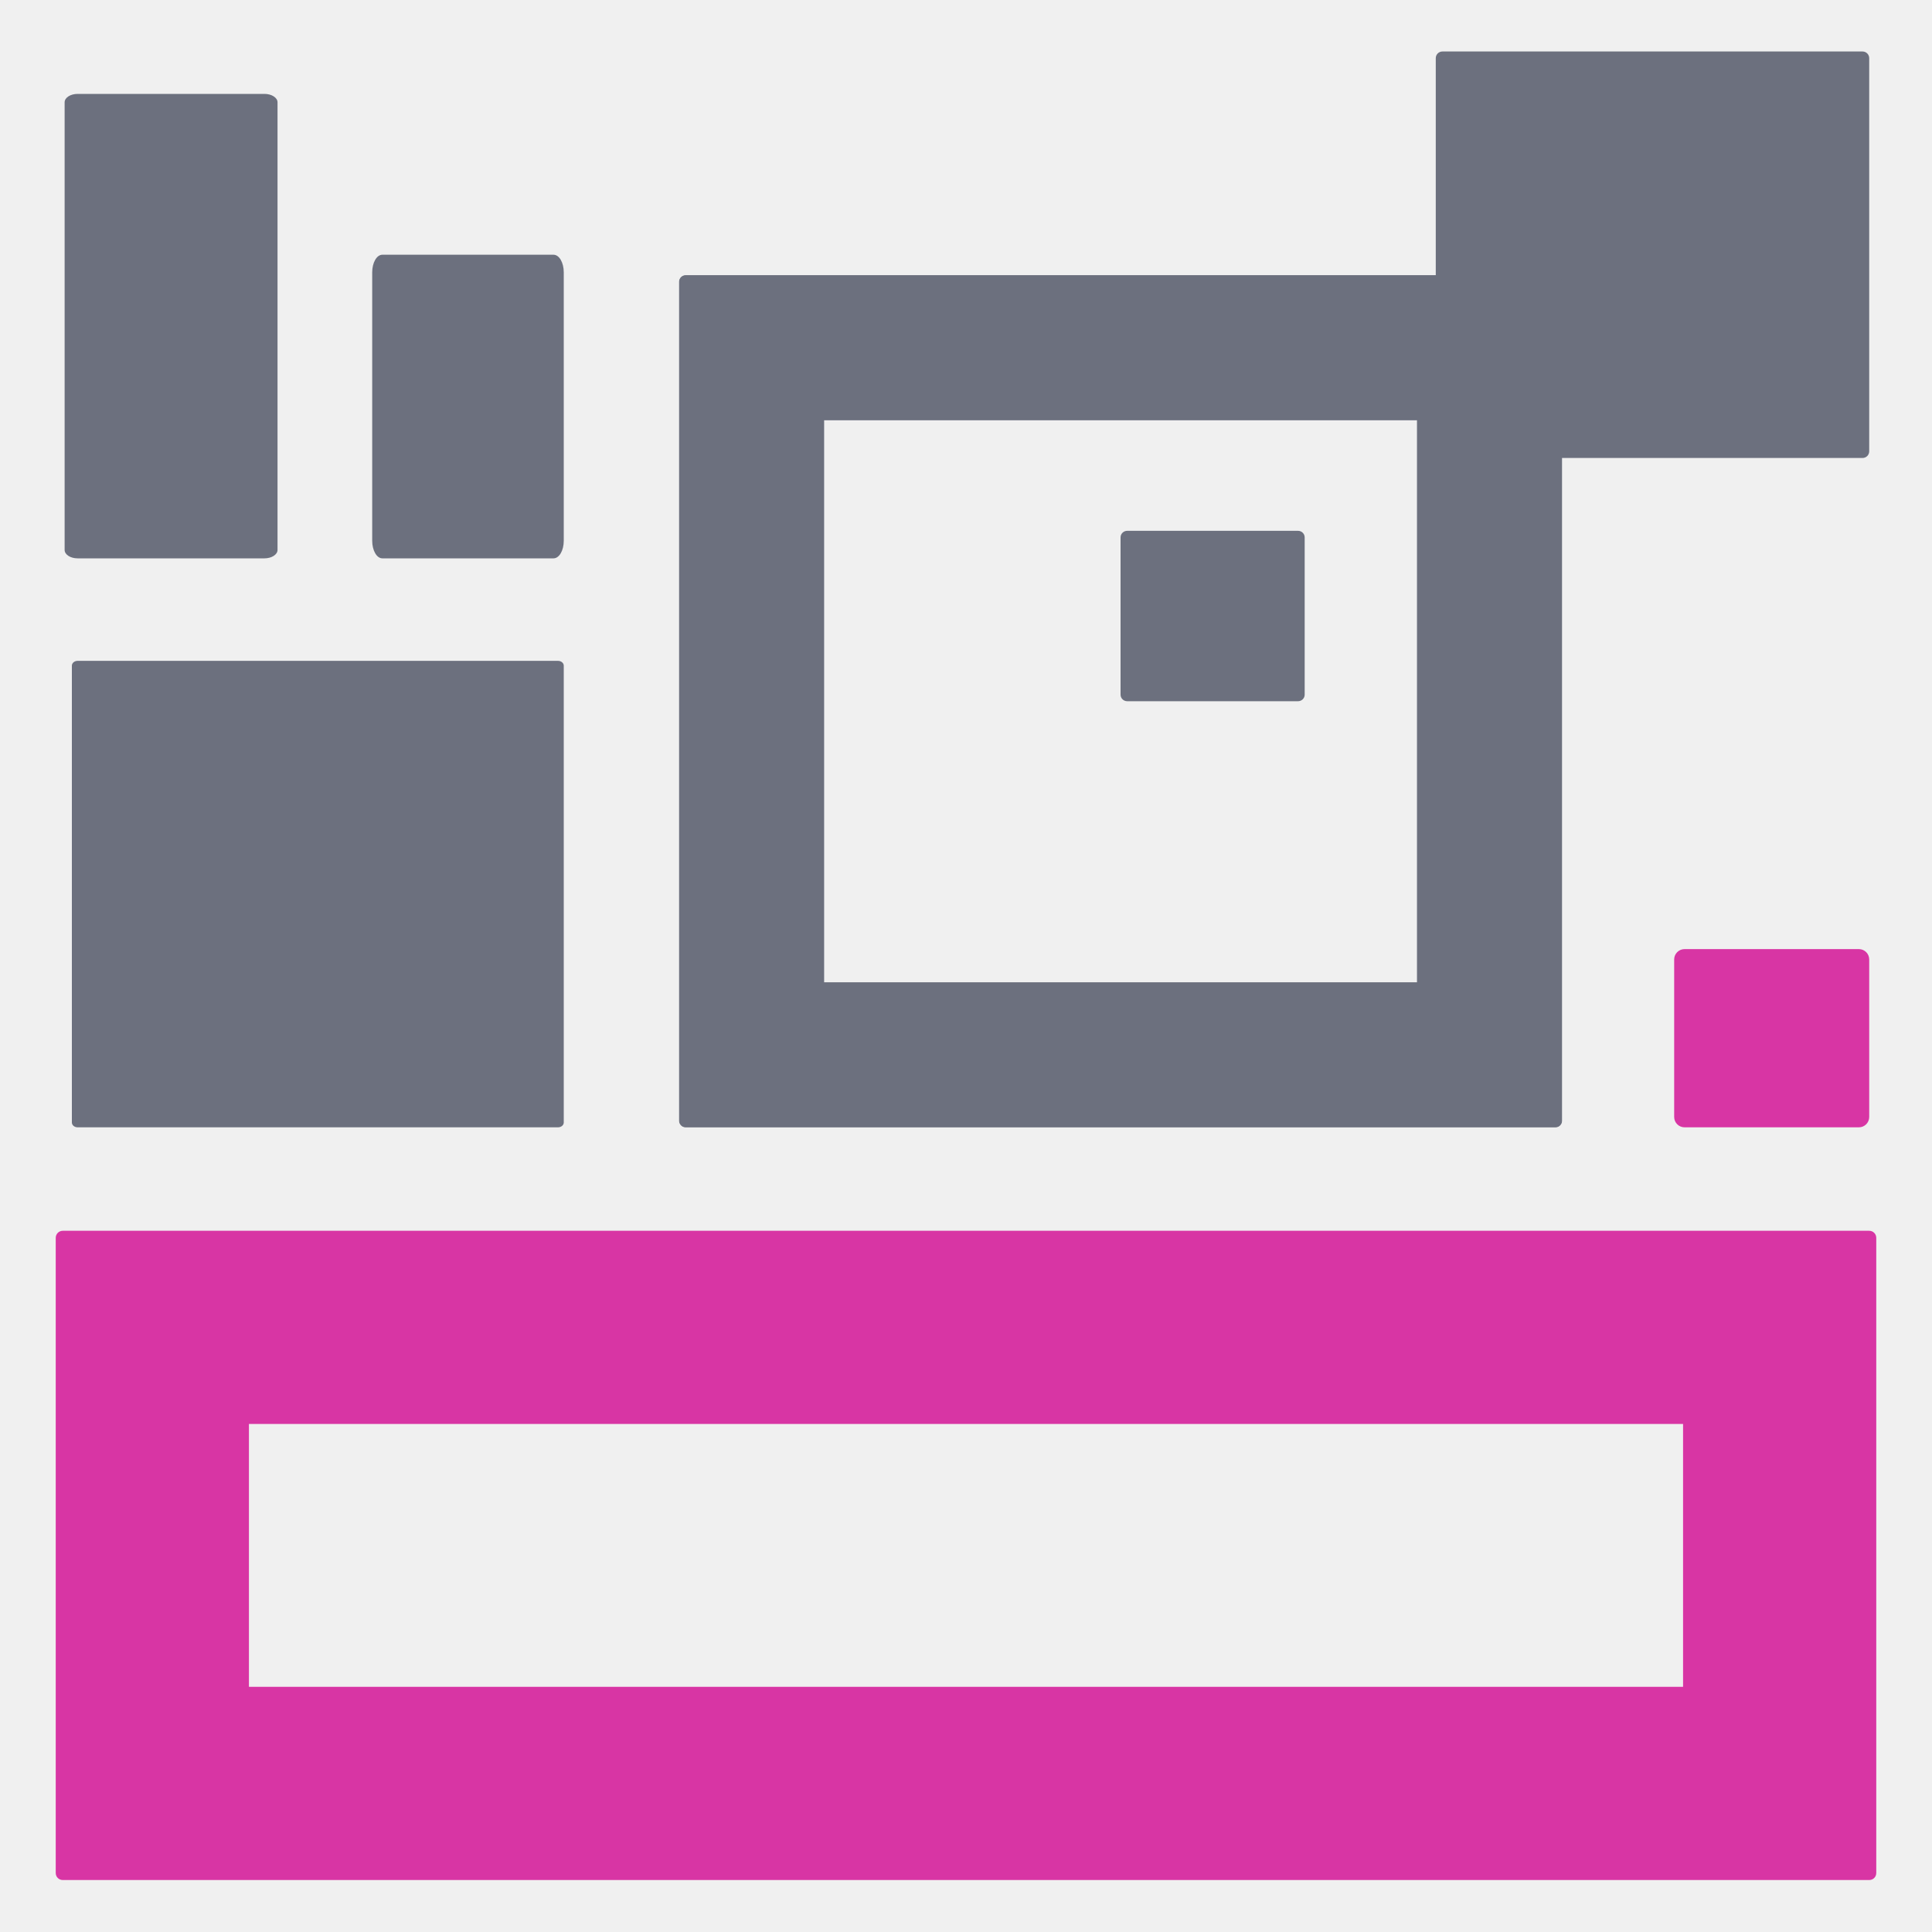
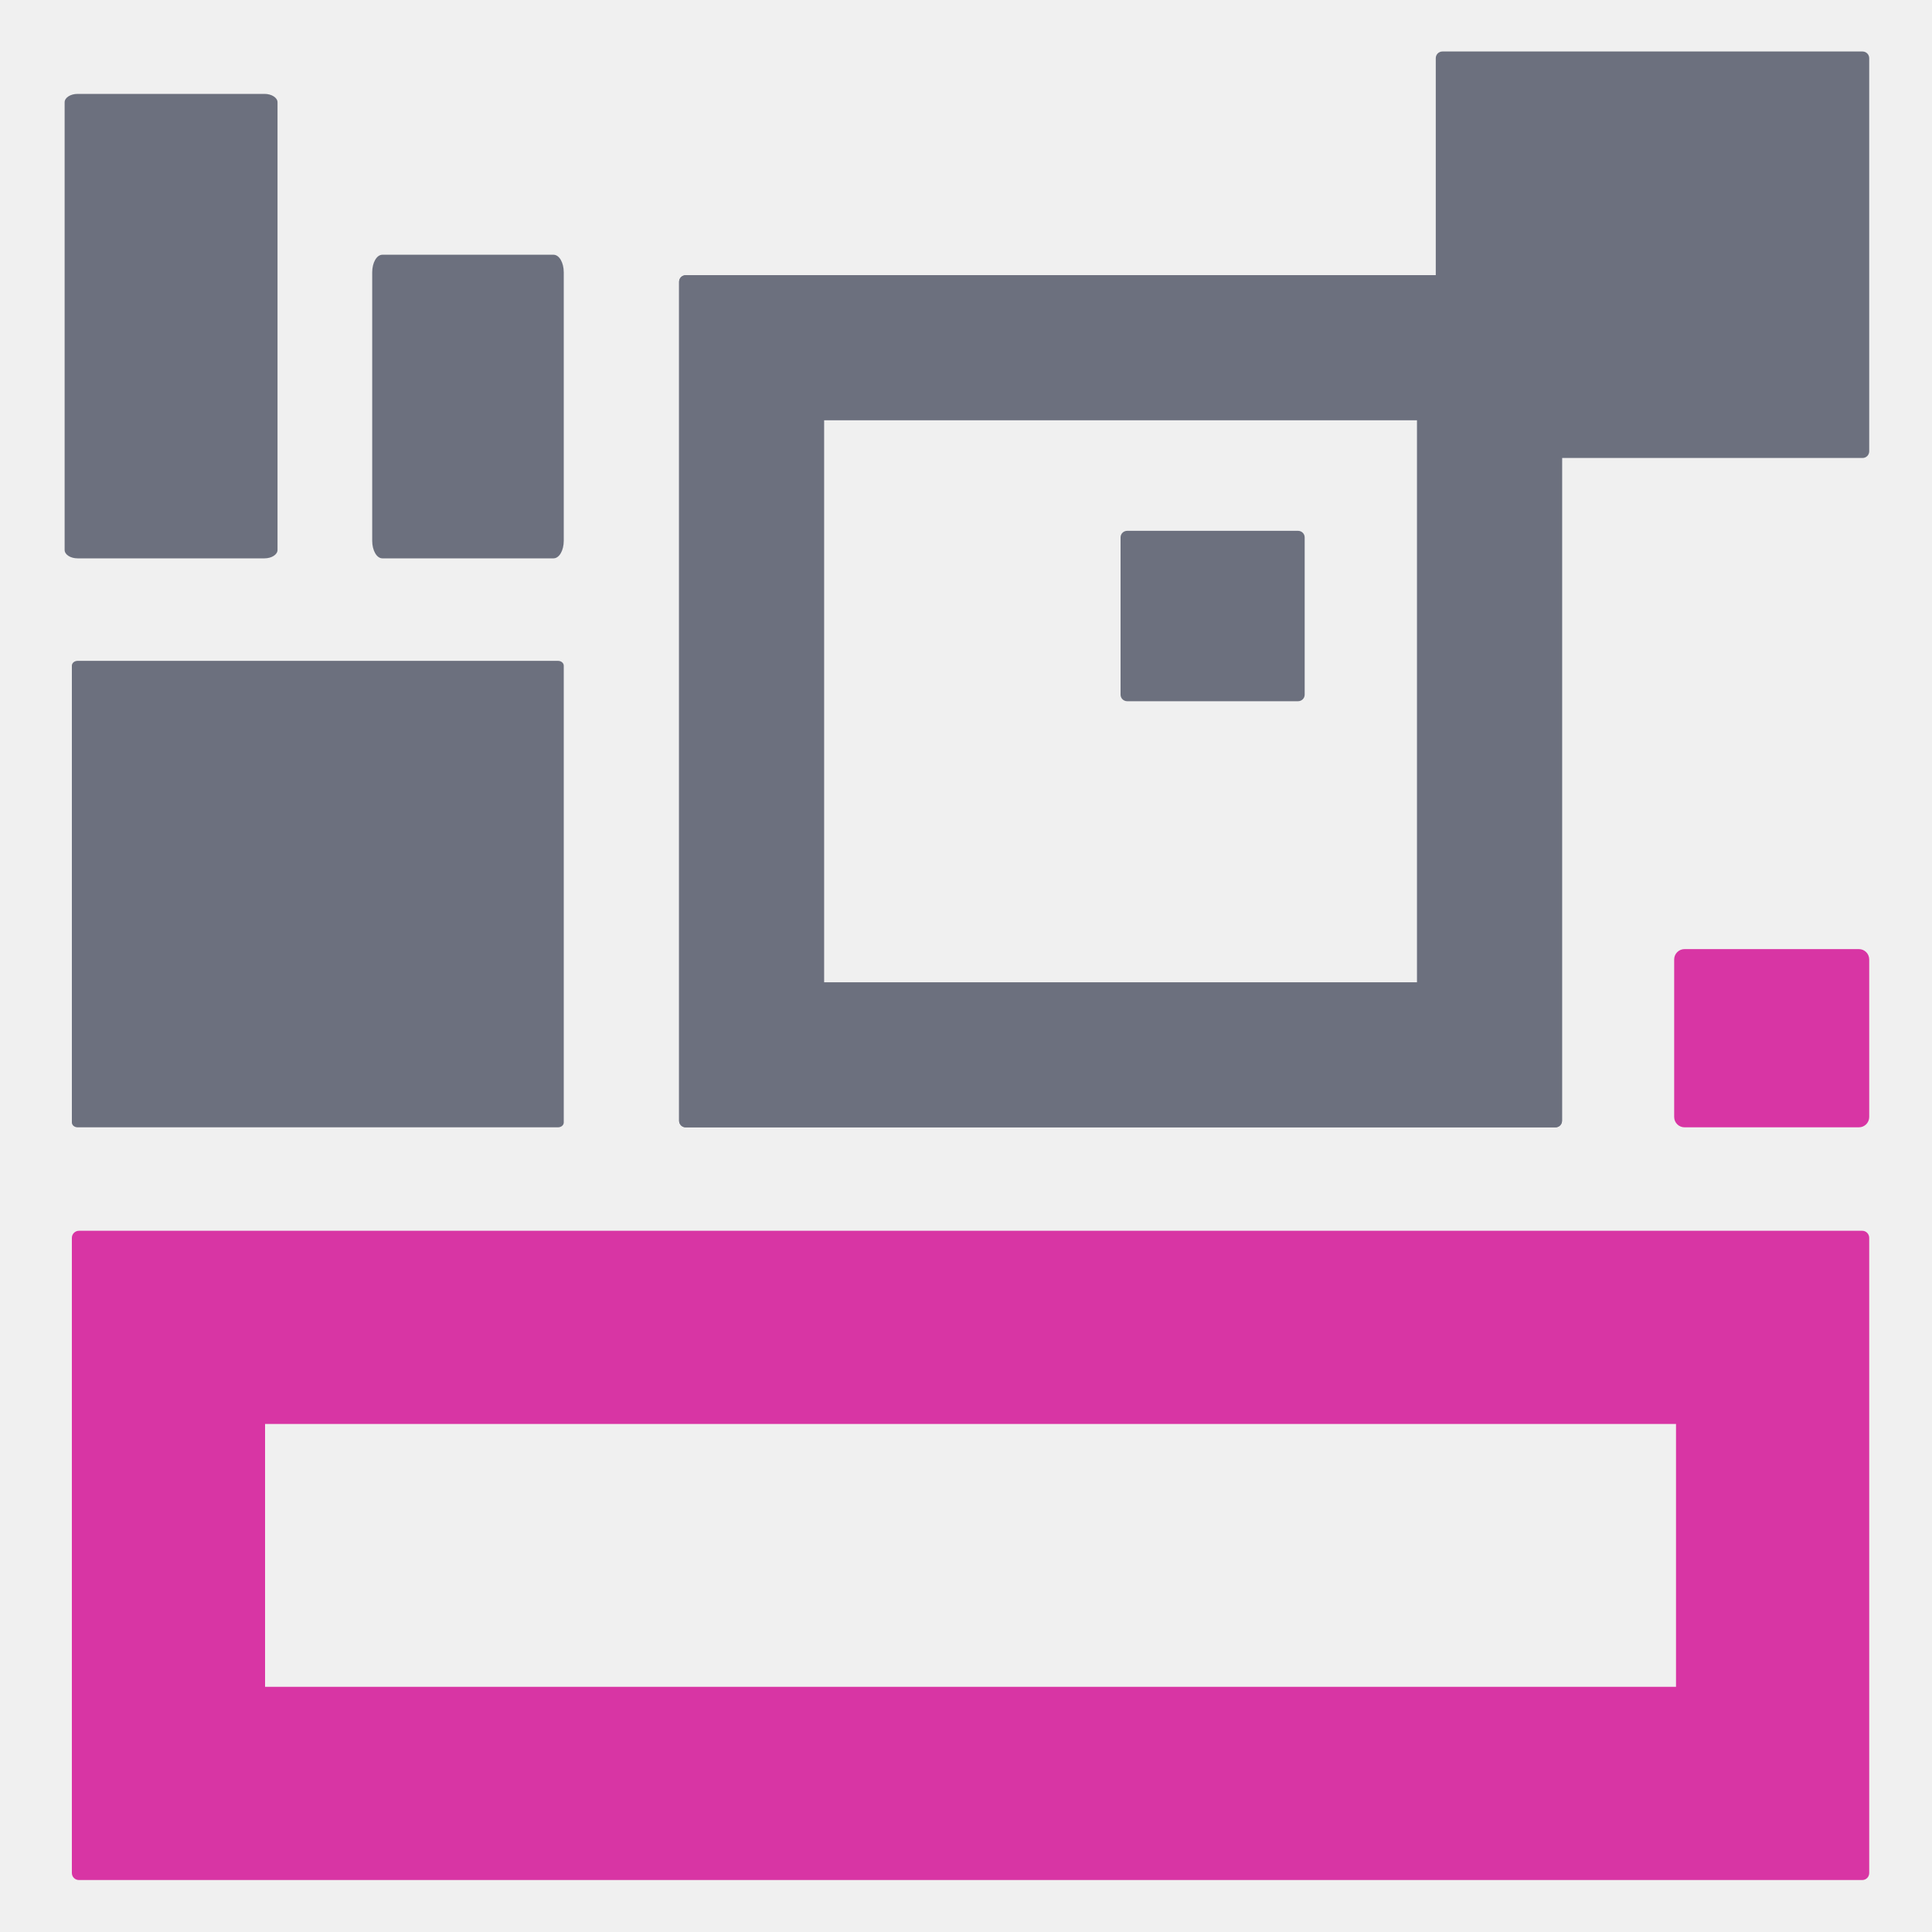
- <svg xmlns="http://www.w3.org/2000/svg" xmlns:xlink="http://www.w3.org/1999/xlink" height="100%" stroke-miterlimit="10" style="fill-rule:nonzero;clip-rule:evenodd;stroke-linecap:round;stroke-linejoin:round;" version="1.1" viewBox="0 0 20 20" width="100%" xml:space="preserve">
-   <defs>
-     <path d="M7.03 2.917C7.03 2.879 7.061 2.849 7.098 2.849L16.102 2.849C16.14 2.849 16.17 2.879 16.17 2.917L16.17 11.602C16.17 11.64 16.14 11.67 16.102 11.67L7.098 11.67C7.061 11.67 7.03 11.64 7.03 11.602L7.03 2.917Z" id="Fill" />
-     <path d="M7.03 2.917C7.03 2.879 7.061 2.849 7.098 2.849L16.102 2.849C16.14 2.849 16.17 2.879 16.17 2.917L16.17 11.602C16.17 11.64 16.14 11.67 16.102 11.67L7.098 11.67C7.061 11.67 7.03 11.64 7.03 11.602L7.03 2.917Z" id="Fill_2" />
-     <path d="M0.577 12.814C0.577 12.774 0.609 12.741 0.65 12.741L19.35 12.741C19.391 12.741 19.423 12.774 19.423 12.814L19.423 19.389C19.423 19.43 19.391 19.462 19.35 19.462L0.65 19.462C0.609 19.462 0.577 19.43 0.577 19.389L0.577 12.814Z" id="Fill_3" />
-   </defs>
+ <svg xmlns="http://www.w3.org/2000/svg" height="100%" stroke-miterlimit="10" style="fill-rule:nonzero;clip-rule:evenodd;stroke-linecap:round;stroke-linejoin:round;" version="1.1" viewBox="0 0 20 20" width="100%" xml:space="preserve">
+   <defs />
  <g id="图层-1">
    <g opacity="1">
      <clipPath clip-rule="nonzero" id="ClipPath">
        <path d="M14.863 0.602C14.863 0.564 14.894 0.533 14.932 0.533L19.281 0.533C19.319 0.533 19.35 0.564 19.35 0.602L19.35 4.672C19.35 4.71 19.319 4.741 19.281 4.741L14.932 4.741C14.894 4.741 14.863 4.71 14.863 4.672L14.863 0.602Z" />
      </clipPath>
      <g clip-path="url(#ClipPath)">
        <path d="M14.863 0.602C14.863 0.564 14.894 0.533 14.932 0.533L19.281 0.533C19.319 0.533 19.35 0.564 19.35 0.602L19.35 4.672C19.35 4.71 19.319 4.741 19.281 4.741L14.932 4.741C14.894 4.741 14.863 4.71 14.863 4.672L14.863 0.602Z" fill="none" opacity="1" stroke="#6c707e" stroke-linecap="butt" stroke-linejoin="round" stroke-width="6" />
      </g>
    </g>
    <g opacity="1">
      <g opacity="1">
-         <mask height="8.822" id="StrokeMask" maskUnits="userSpaceOnUse" width="9.14" x="7.03" y="2.849">
-           <rect fill="#000000" height="8.822" stroke="none" width="9.14" x="7.03" y="2.849" />
-           <use fill="#ffffff" fill-rule="evenodd" stroke="none" xlink:href="#Fill" />
-         </mask>
-         <use fill="none" mask="url(#StrokeMask)" stroke="#6c707e" stroke-linecap="butt" stroke-linejoin="round" stroke-width="3" xlink:href="#Fill" />
+         <clipPath clip-rule="evenodd" id="ClipPath_2">
+           <path d="M7.03 2.917C7.03 2.879 7.061 2.849 7.098 2.849L16.102 2.849C16.14 2.849 16.17 2.879 16.17 2.917L16.17 11.602C16.17 11.64 16.14 11.67 16.102 11.67L7.098 11.67C7.061 11.67 7.03 11.64 7.03 11.602L7.03 2.917Z" />
+         </clipPath>
+         <g clip-path="url(#ClipPath_2)">
+           <path d="M7.03 2.917C7.03 2.879 7.061 2.849 7.098 2.849L16.102 2.849C16.14 2.849 16.17 2.879 16.17 2.917L16.17 11.602C16.17 11.64 16.14 11.67 16.102 11.67L7.098 11.67C7.061 11.67 7.03 11.64 7.03 11.602L7.03 2.917Z" fill="none" opacity="1" stroke="#6c707e" stroke-linecap="butt" stroke-linejoin="round" stroke-width="3" />
+         </g>
      </g>
-       <clipPath clip-rule="nonzero" id="ClipPath_2">
-         <use xlink:href="#Fill" />
-       </clipPath>
-       <g clip-path="url(#ClipPath_2)">
-         <g opacity="1">
-           <mask height="8.822" id="StrokeMask_2" maskUnits="userSpaceOnUse" width="9.14" x="7.03" y="2.849">
-             <rect fill="#000000" height="8.822" stroke="none" width="9.14" x="7.03" y="2.849" />
-             <use fill="#ffffff" fill-rule="evenodd" stroke="none" xlink:href="#Fill_2" />
-           </mask>
-           <use fill="none" mask="url(#StrokeMask_2)" stroke="#6c707e" stroke-linecap="butt" stroke-linejoin="round" stroke-width="3" xlink:href="#Fill_2" />
+       <g opacity="1">
+         <clipPath clip-rule="nonzero" id="ClipPath_3">
+           <path d="M7.03 2.917C7.03 2.879 7.061 2.849 7.098 2.849L16.102 2.849C16.14 2.849 16.17 2.879 16.17 2.917L16.17 11.602C16.17 11.64 16.14 11.67 16.102 11.67L7.098 11.67C7.061 11.67 7.03 11.64 7.03 11.602L7.03 2.917Z" />
+         </clipPath>
+         <g clip-path="url(#ClipPath_3)">
+           <clipPath clip-rule="evenodd" id="ClipPath_4">
+             <path d="M7.03 2.917C7.03 2.879 7.061 2.849 7.098 2.849L16.102 2.849C16.14 2.849 16.17 2.879 16.17 2.917L16.17 11.602C16.17 11.64 16.14 11.67 16.102 11.67L7.098 11.67C7.061 11.67 7.03 11.64 7.03 11.602L7.03 2.917Z" />
+           </clipPath>
+           <g clip-path="url(#ClipPath_4)">
+             <path d="M7.03 2.917C7.03 2.879 7.061 2.849 7.098 2.849L16.102 2.849C16.14 2.849 16.17 2.879 16.17 2.917L16.17 11.602C16.17 11.64 16.14 11.67 16.102 11.67L7.098 11.67C7.061 11.67 7.03 11.64 7.03 11.602L7.03 2.917Z" fill="none" opacity="1" stroke="#6c707e" stroke-linecap="butt" stroke-linejoin="round" stroke-width="3" />
+           </g>
        </g>
      </g>
    </g>
    <g opacity="1">
-       <mask height="6.722" id="StrokeMask_3" maskUnits="userSpaceOnUse" width="18.847" x="0.577" y="12.741">
-         <rect fill="#000000" height="6.722" stroke="none" width="18.847" x="0.577" y="12.741" />
-         <use fill="#ffffff" fill-rule="evenodd" stroke="none" xlink:href="#Fill_3" />
-       </mask>
-       <use fill="none" mask="url(#StrokeMask_3)" stroke="#d835a4" stroke-linecap="butt" stroke-linejoin="round" stroke-width="4" xlink:href="#Fill_3" />
+       <clipPath clip-rule="evenodd" id="ClipPath_5">
+         <path d="M0.744 12.814C0.744 12.774 0.777 12.741 0.817 12.741L19.278 12.741C19.318 12.741 19.35 12.774 19.35 12.814L19.35 19.389C19.35 19.43 19.318 19.462 19.278 19.462L0.817 19.462C0.777 19.462 0.744 19.43 0.744 19.389L0.744 12.814Z" />
+       </clipPath>
+       <g clip-path="url(#ClipPath_5)">
+         <path d="M0.744 12.814C0.744 12.774 0.777 12.741 0.817 12.741L19.278 12.741C19.318 12.741 19.35 12.774 19.35 12.814L19.35 19.389C19.35 19.43 19.318 19.462 19.278 19.462L0.817 19.462C0.777 19.462 0.744 19.43 0.744 19.389L0.744 12.814Z" fill="none" opacity="1" stroke="#d835a4" stroke-linecap="butt" stroke-linejoin="round" stroke-width="4" />
+       </g>
    </g>
    <path d="M0.744 6.891C0.744 6.863 0.771 6.841 0.804 6.841L5.776 6.841C5.809 6.841 5.836 6.863 5.836 6.891L5.836 11.62C5.836 11.648 5.809 11.67 5.776 11.67L0.804 11.67C0.771 11.67 0.744 11.648 0.744 11.62L0.744 6.891Z" fill="#6c707e" fill-rule="nonzero" opacity="1" stroke="none" />
    <path d="M0.669 1.059C0.669 1.011 0.729 0.972 0.803 0.972L2.738 0.972C2.812 0.972 2.873 1.011 2.873 1.059L2.873 5.693C2.873 5.741 2.812 5.78 2.738 5.78L0.803 5.78C0.729 5.78 0.669 5.741 0.669 5.693L0.669 1.059Z" fill="#6c707e" fill-rule="nonzero" opacity="1" stroke="none" />
    <path d="M17.331 9.932C17.331 9.873 17.379 9.825 17.439 9.825L19.243 9.825C19.302 9.825 19.35 9.873 19.35 9.932L19.35 11.563C19.35 11.622 19.302 11.67 19.243 11.67L17.439 11.67C17.379 11.67 17.331 11.622 17.331 11.563L17.331 9.932Z" fill="#d835a4" fill-rule="nonzero" opacity="1" stroke="none" />
    <path d="M3.853 2.819C3.853 2.718 3.9 2.637 3.958 2.637L5.73 2.637C5.789 2.637 5.836 2.718 5.836 2.819L5.836 5.598C5.836 5.699 5.789 5.78 5.73 5.78L3.958 5.78C3.9 5.78 3.853 5.699 3.853 5.598L3.853 2.819Z" fill="#6c707e" fill-rule="nonzero" opacity="1" stroke="none" />
    <path d="M11.6 5.563C11.6 5.525 11.631 5.495 11.669 5.495L13.437 5.495C13.475 5.495 13.506 5.525 13.506 5.563L13.506 7.191C13.506 7.229 13.475 7.259 13.437 7.259L11.669 7.259C11.631 7.259 11.6 7.229 11.6 7.191L11.6 5.563Z" fill="#6c707e" fill-rule="nonzero" opacity="1" stroke="none" />
  </g>
</svg>
